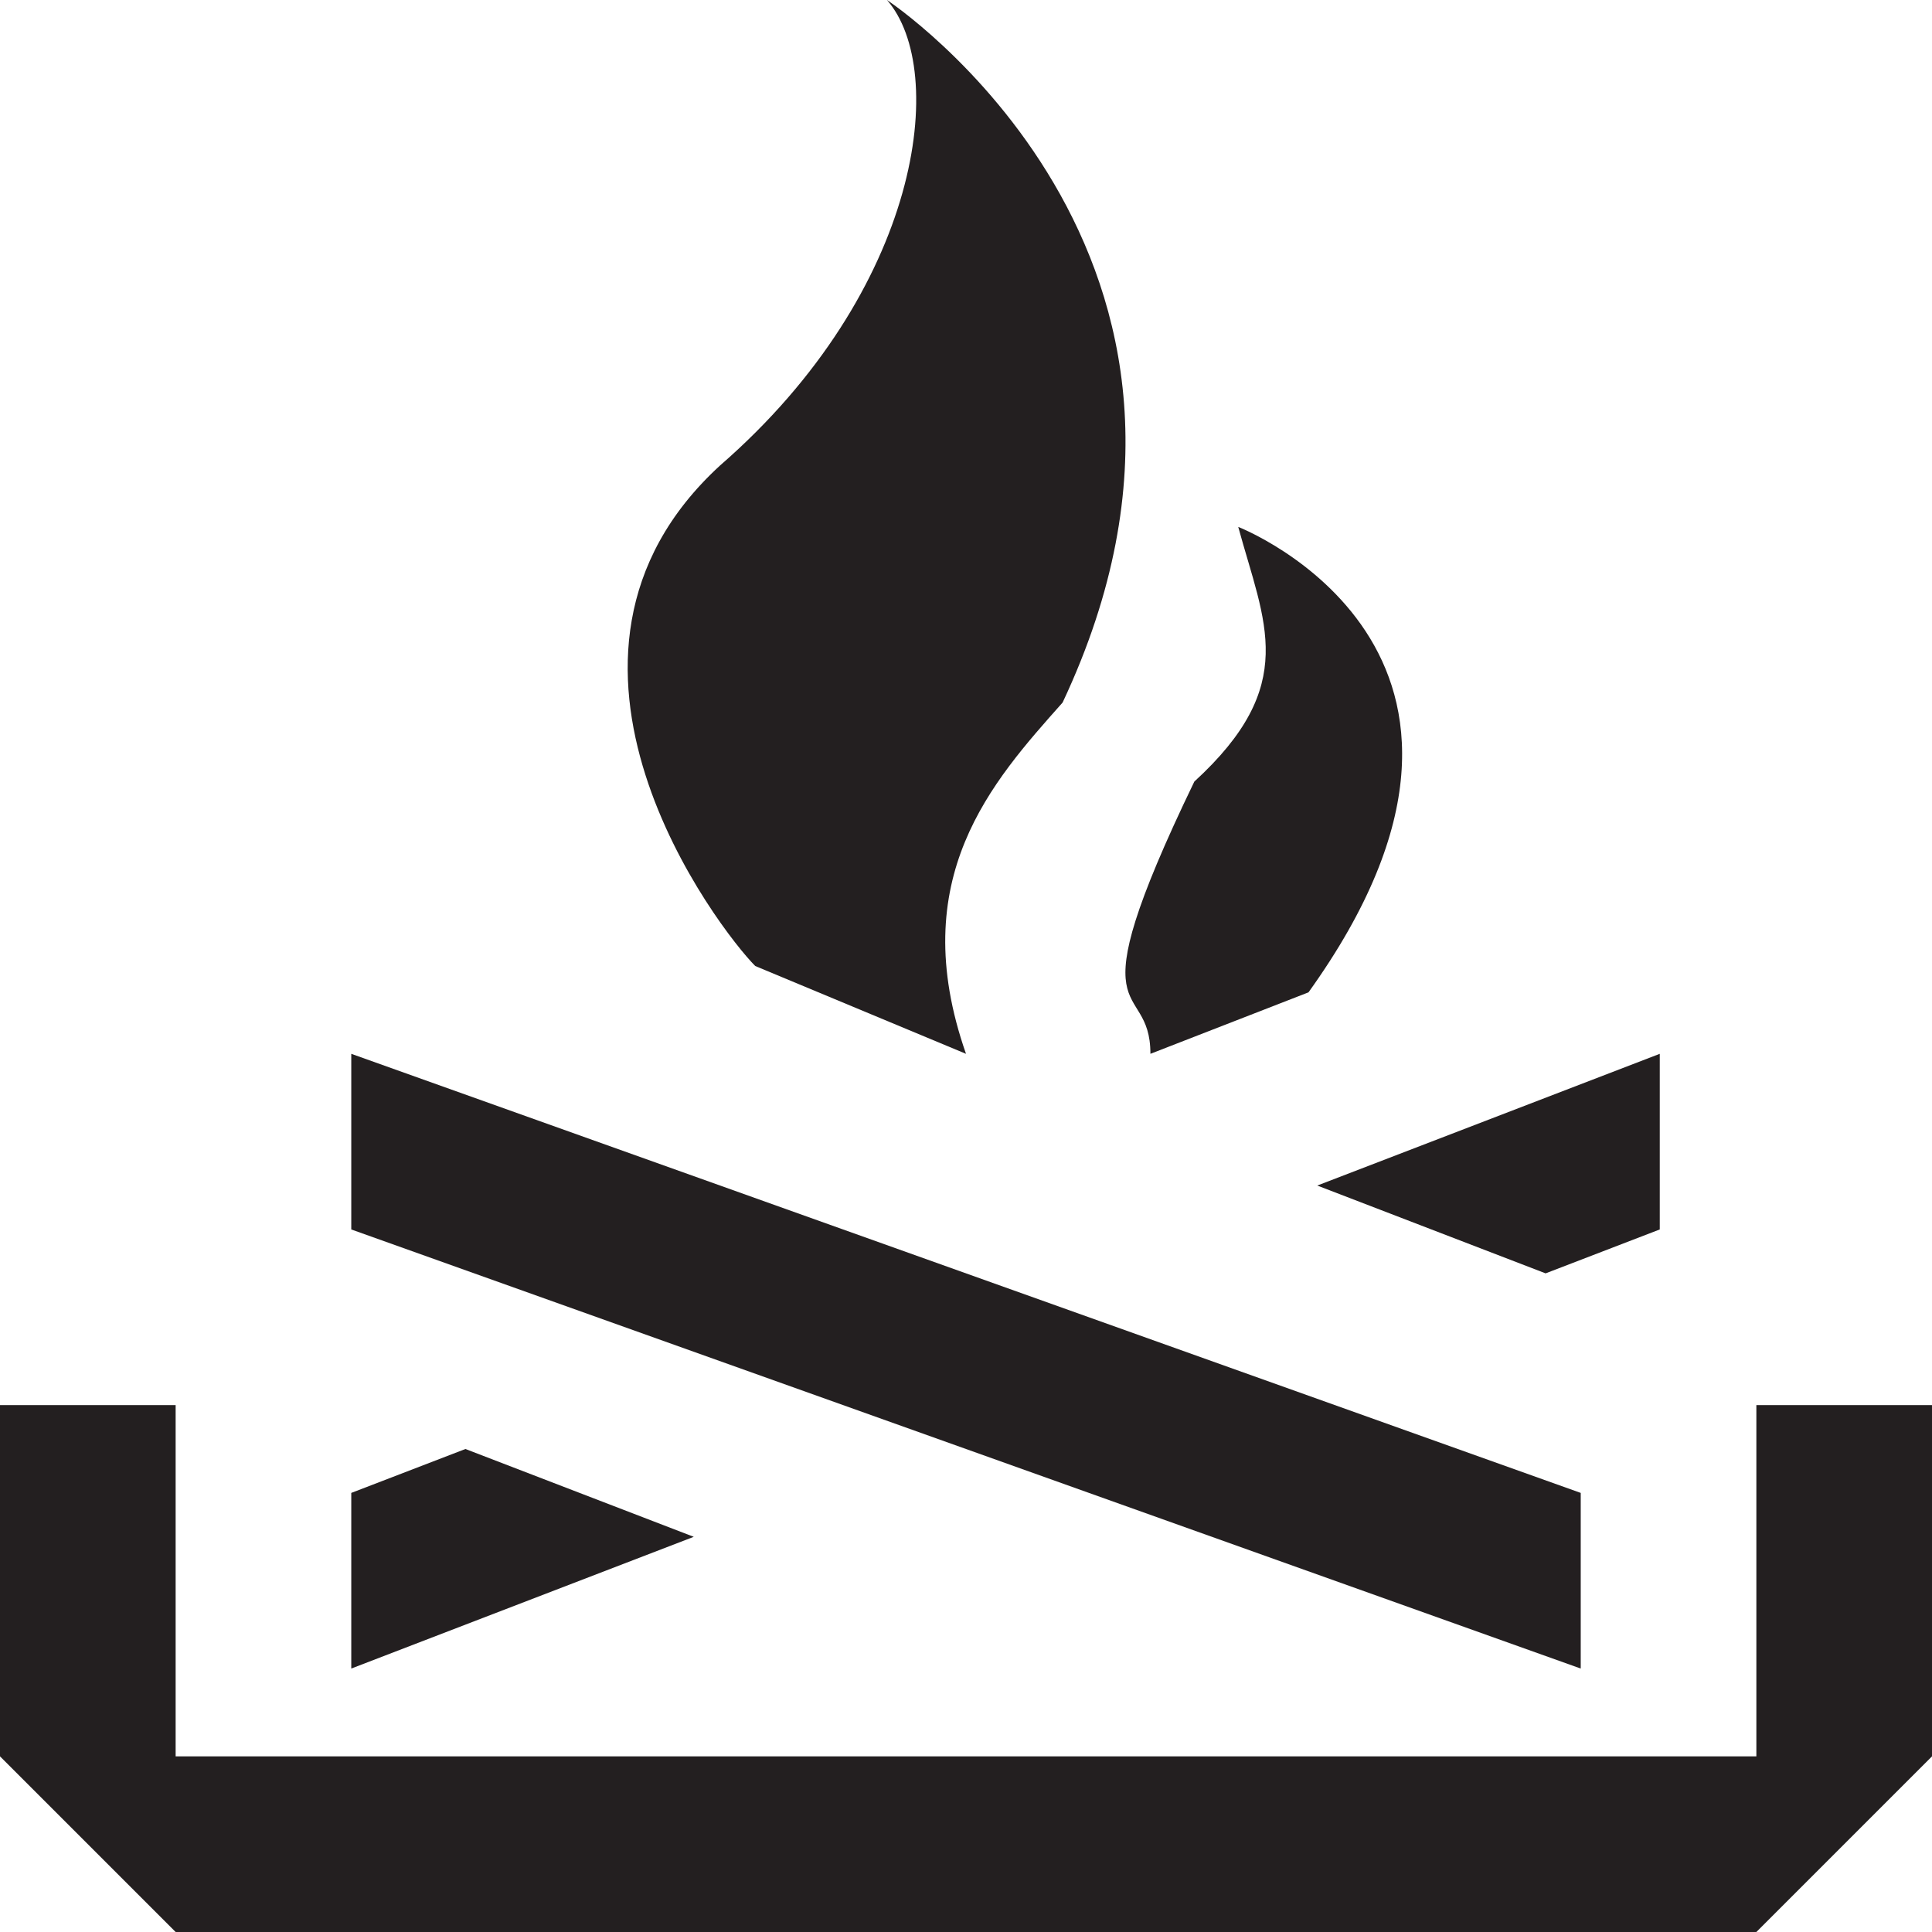
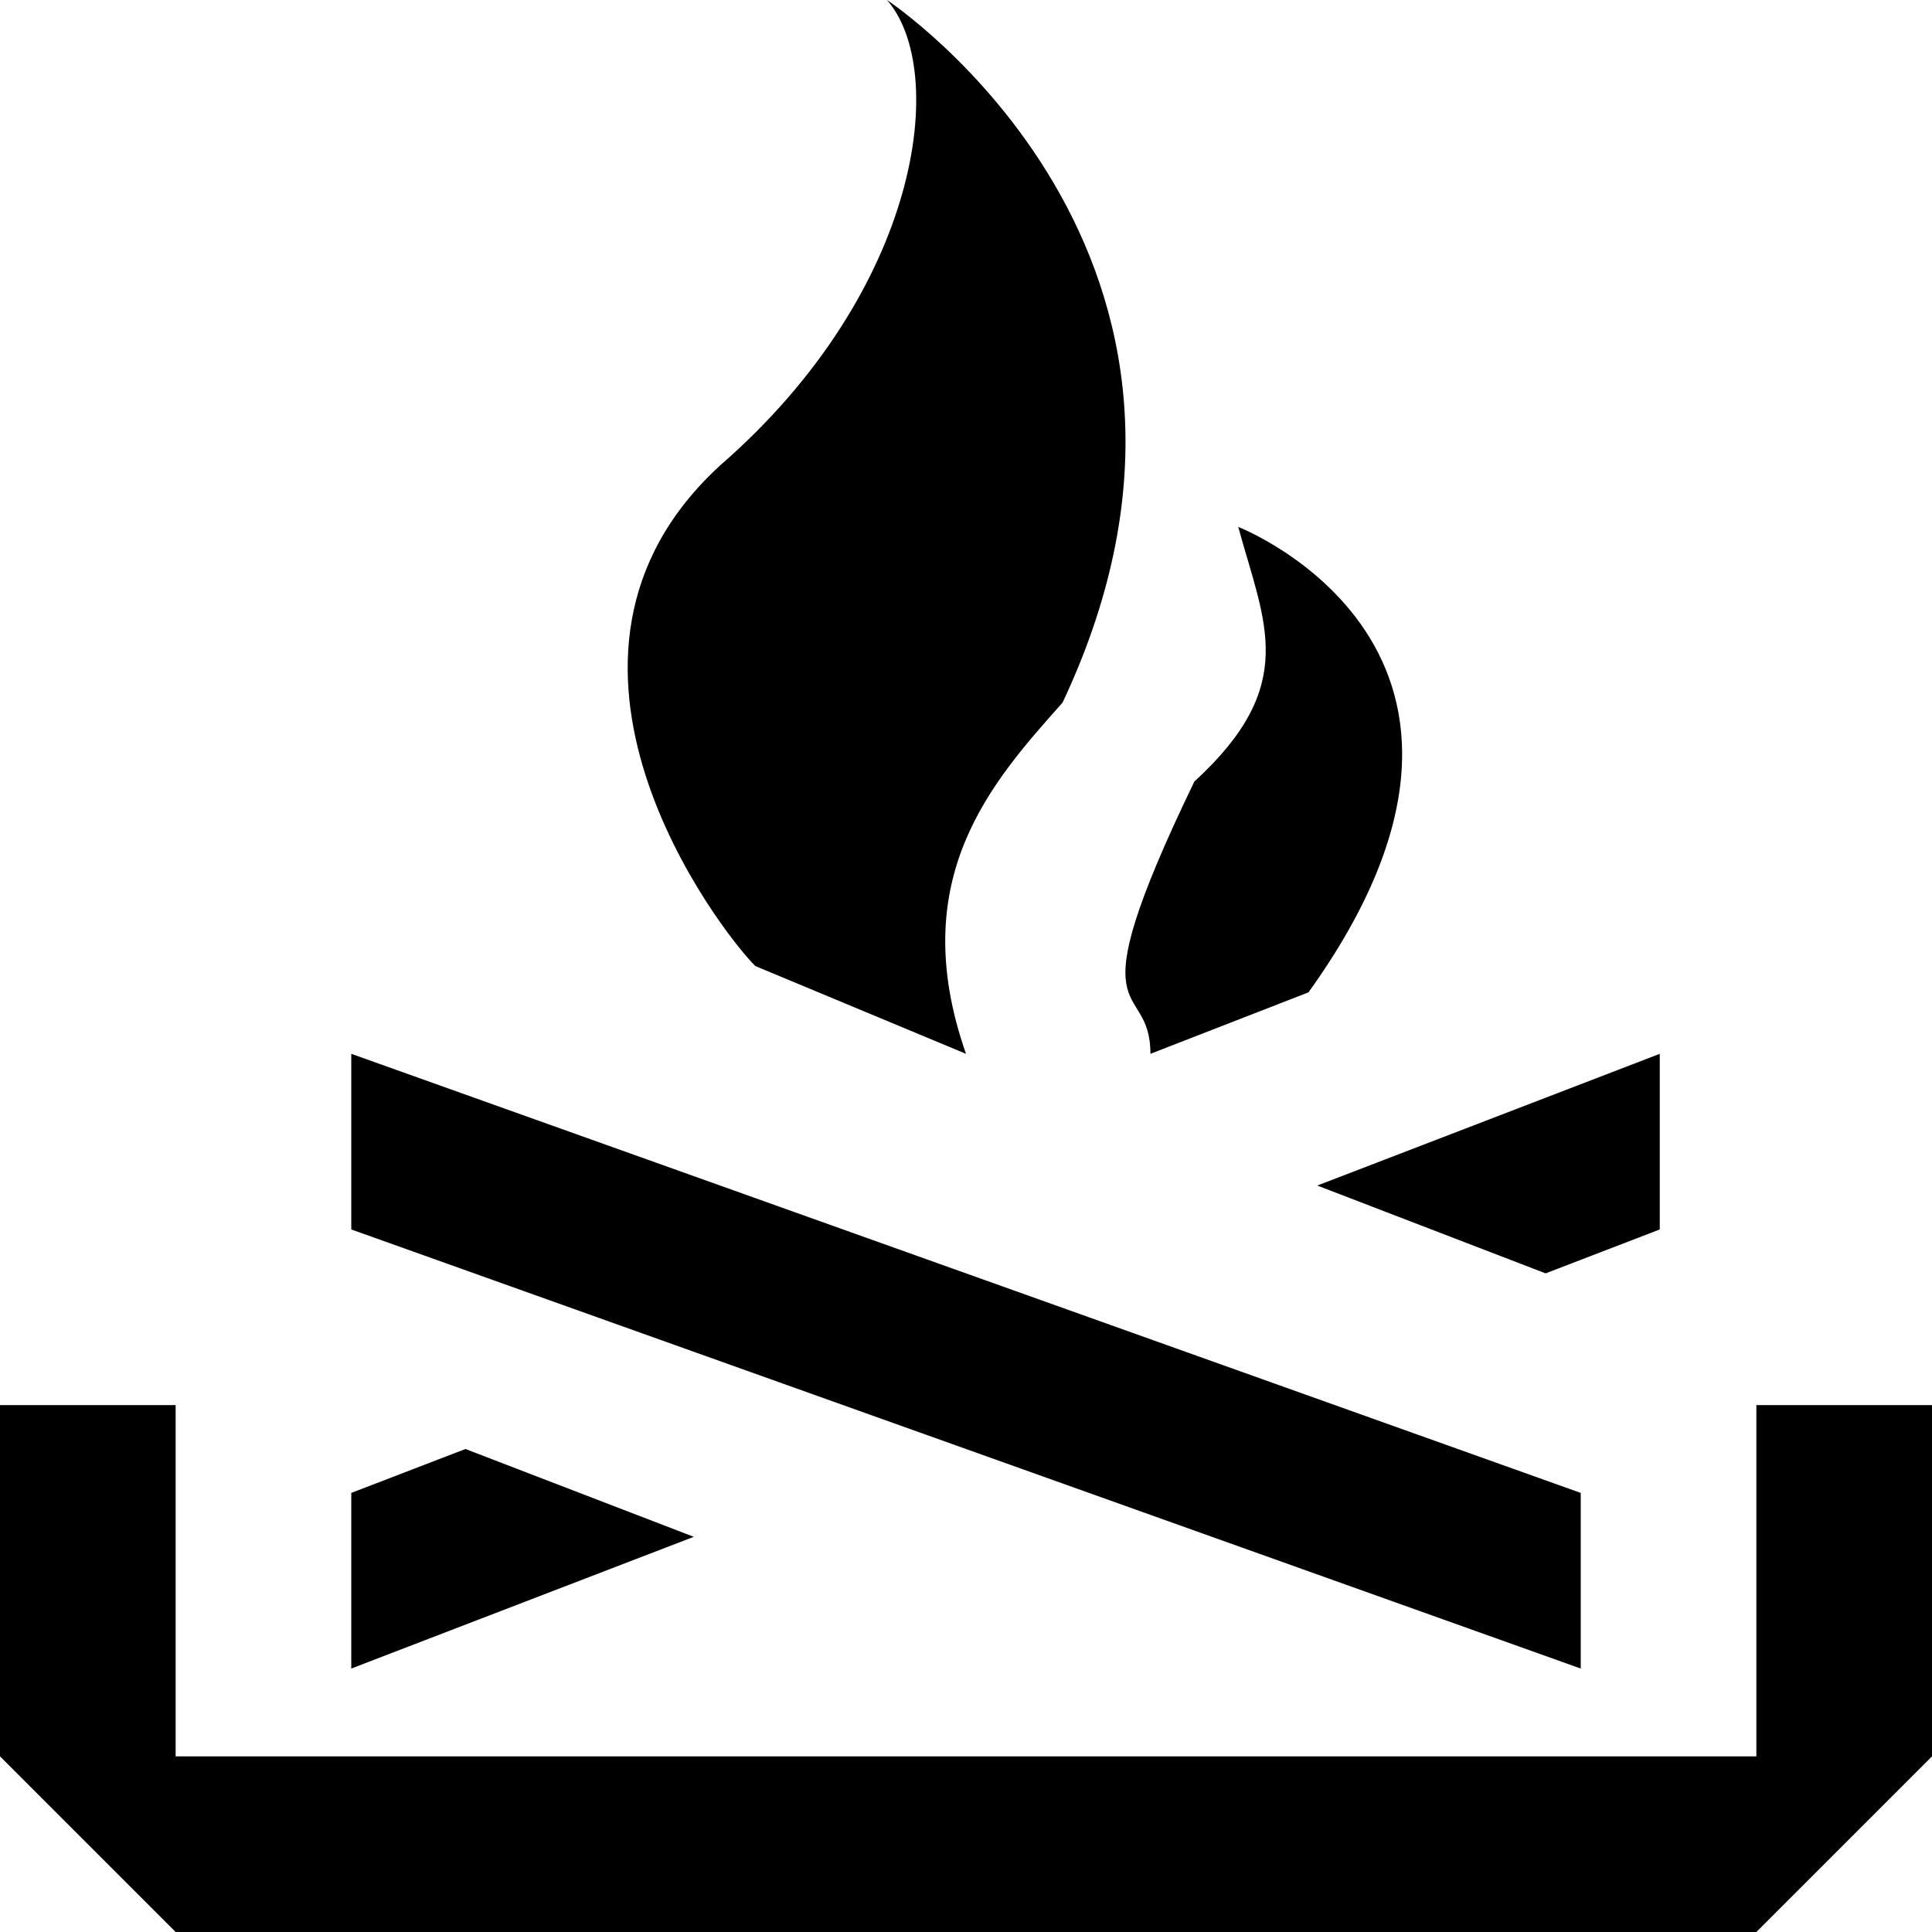
<svg xmlns="http://www.w3.org/2000/svg" version="1.1" id="Icons" x="0px" y="0px" width="22px" height="22px" viewBox="0 0 22 22" style="enable-background:new 0 0 22 22;" xml:space="preserve">
  <g>
-     <path fill="#231F20" d="M8.6,11c-0.4-0.4-2.8-3.5-0.4-5.7c2.3-2,2.6-4.5,1.9-5.3c0,0,4.4,2.9,2,8c-0.8,0.9-1.8,2-1.1,4L8.6,11z" />
-     <path fill="#231F20" d="M13.1,12c0-0.9-0.9-0.2,0.5-3.1c1.2-1.1,0.8-1.8,0.5-2.9c0,0,3.6,1.4,0.8,5.3L13.1,12z" />
-     <polygon fill="#231F20" points="0,16 2,16 2,20 20,20 20,16 22,16 22,20 20,22 2,22 0,20  " />
-     <polygon fill="#231F20" points="4,12 18,17 18,19 4,14  " />
-     <polygon fill="#231F20" points="4,17 4,19 7.9,17.5 5.3,16.5  " />
-     <polygon fill="#231F20" points="18.9,12 15,13.5 17.6,14.5 18.9,14  " />
+     <path d="M8.6,11c-0.4-0.4-2.8-3.5-0.4-5.7c2.3-2,2.6-4.5,1.9-5.3c0,0,4.4,2.9,2,8c-0.8,0.9-1.8,2-1.1,4L8.6,11z" />
+     <path d="M13.1,12c0-0.9-0.9-0.2,0.5-3.1c1.2-1.1,0.8-1.8,0.5-2.9c0,0,3.6,1.4,0.8,5.3L13.1,12z" />
+     <polygon points="0,16 2,16 2,20 20,20 20,16 22,16 22,20 20,22 2,22 0,20  " />
+     <polygon points="4,12 18,17 18,19 4,14  " />
+     <polygon points="4,17 4,19 7.9,17.5 5.3,16.5  " />
+     <polygon points="18.9,12 15,13.5 17.6,14.5 18.9,14  " />
  </g>
</svg>
